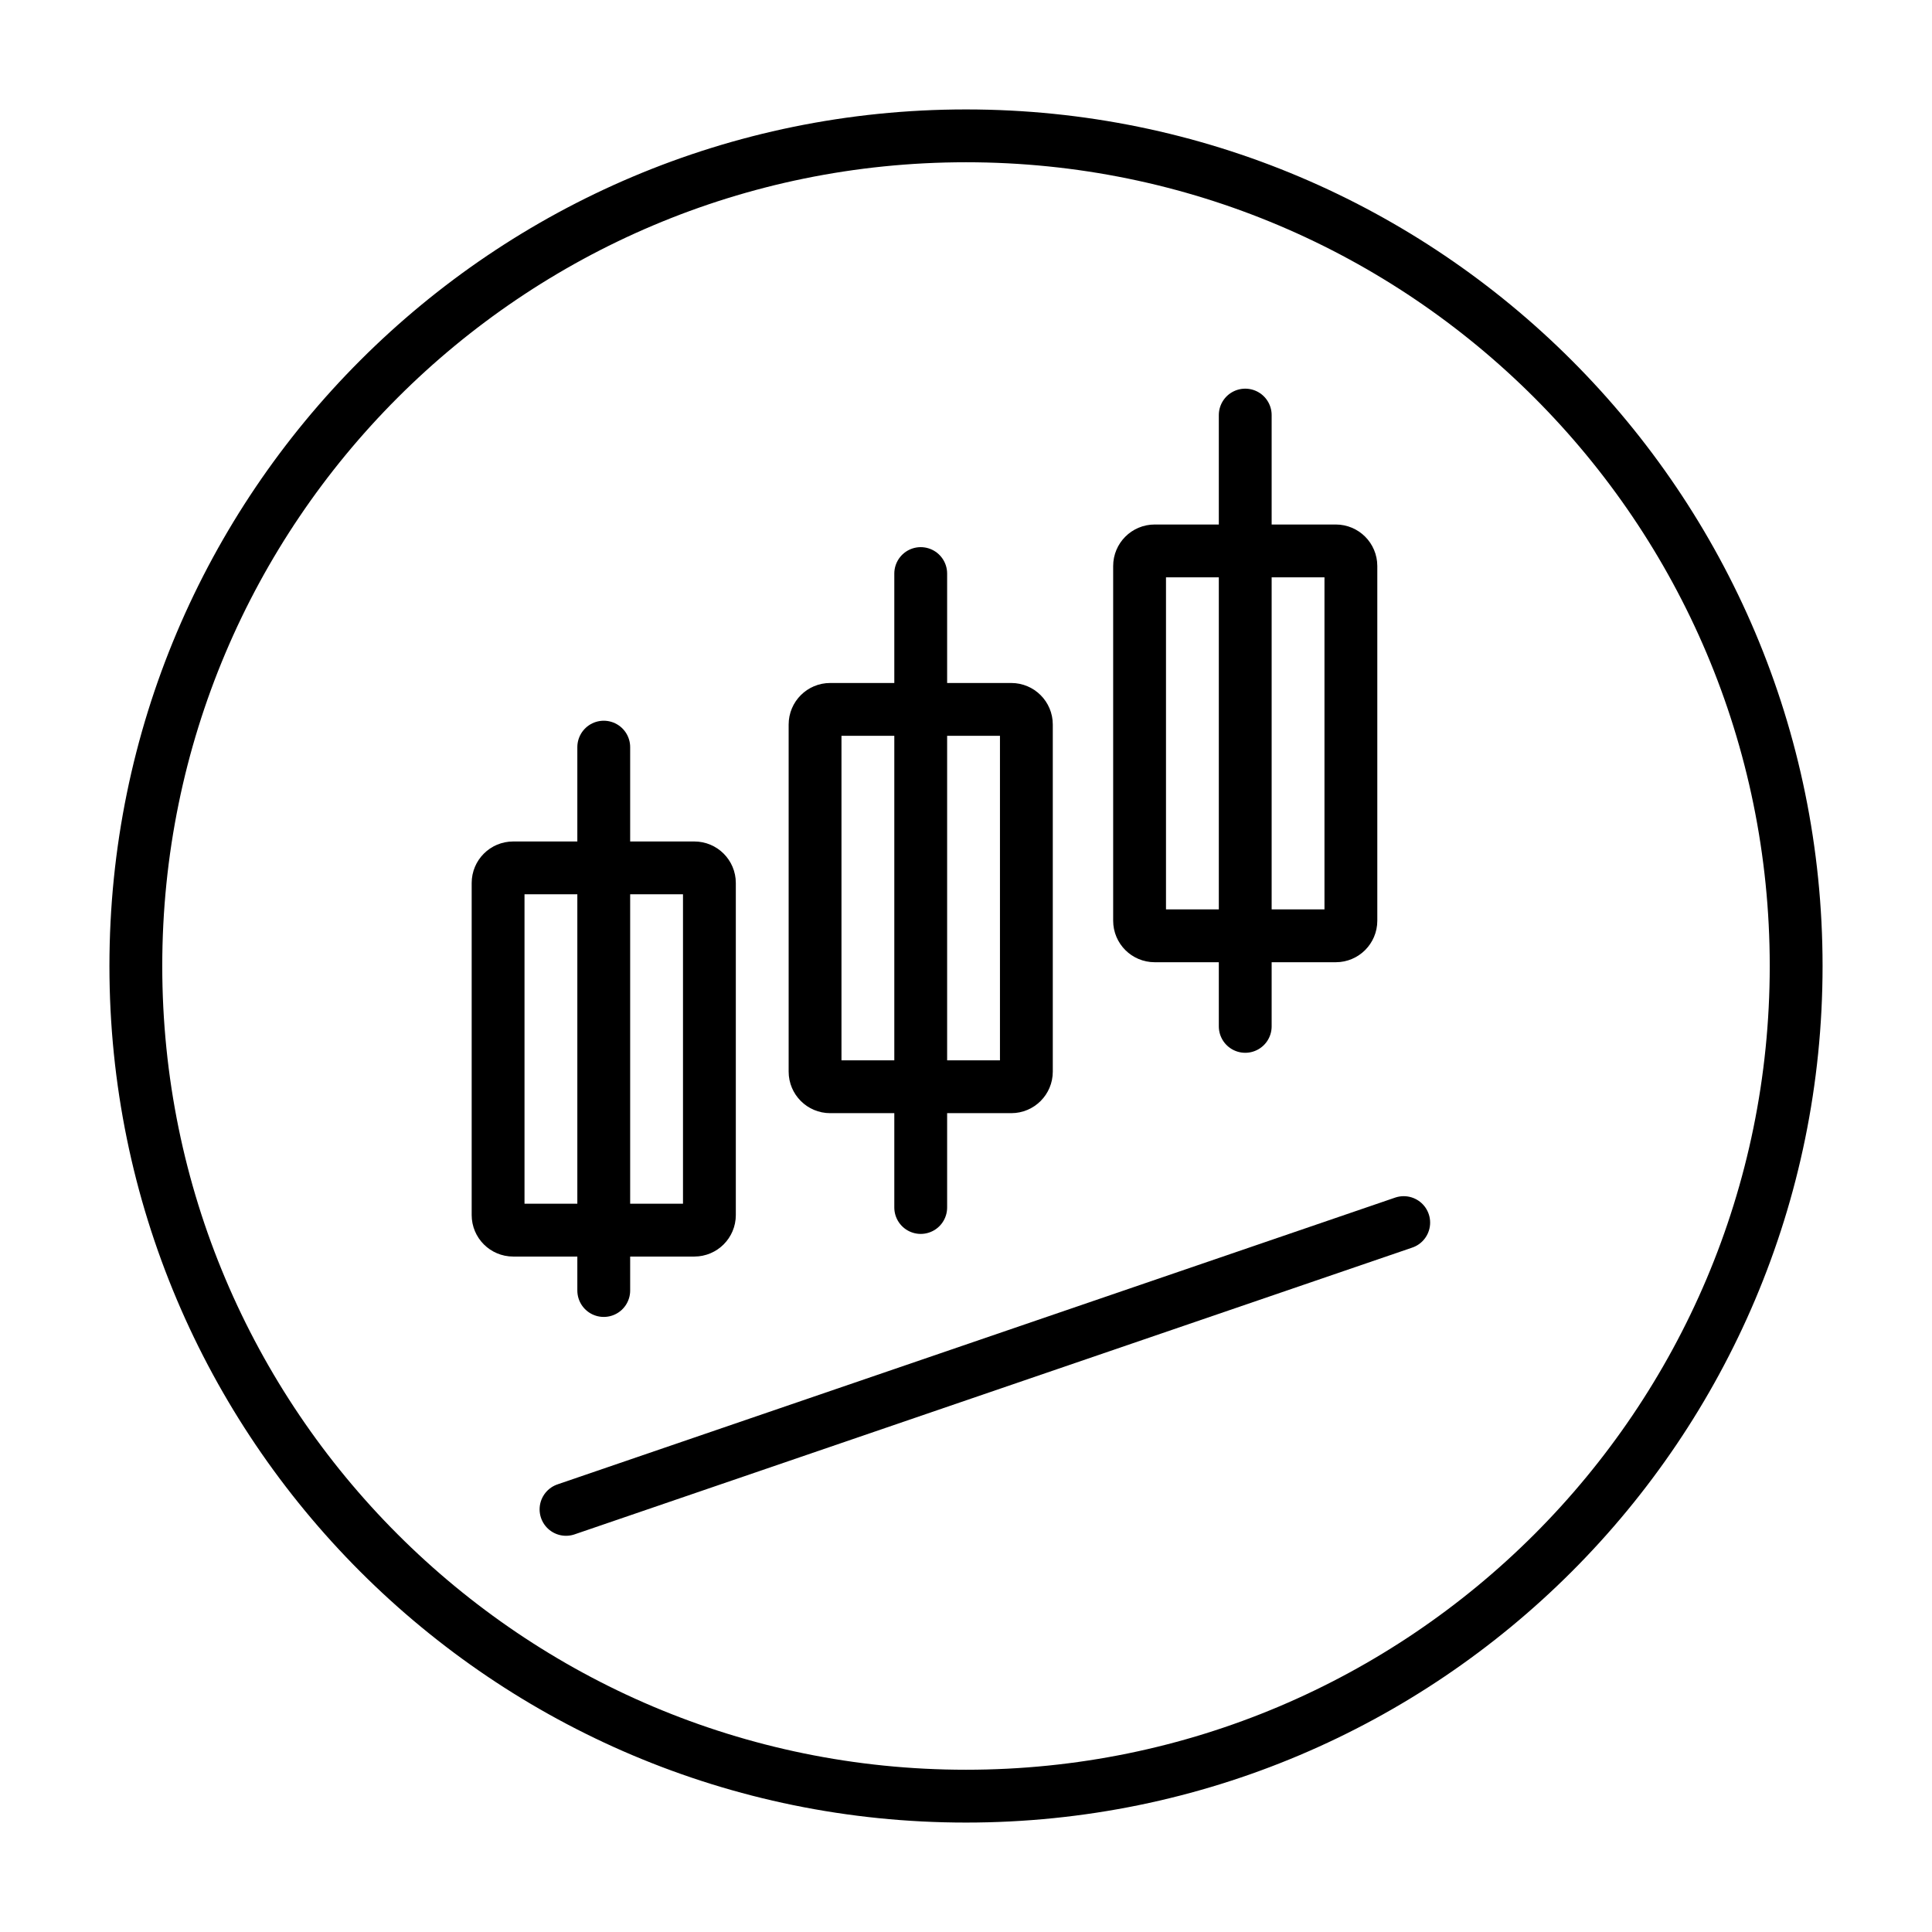
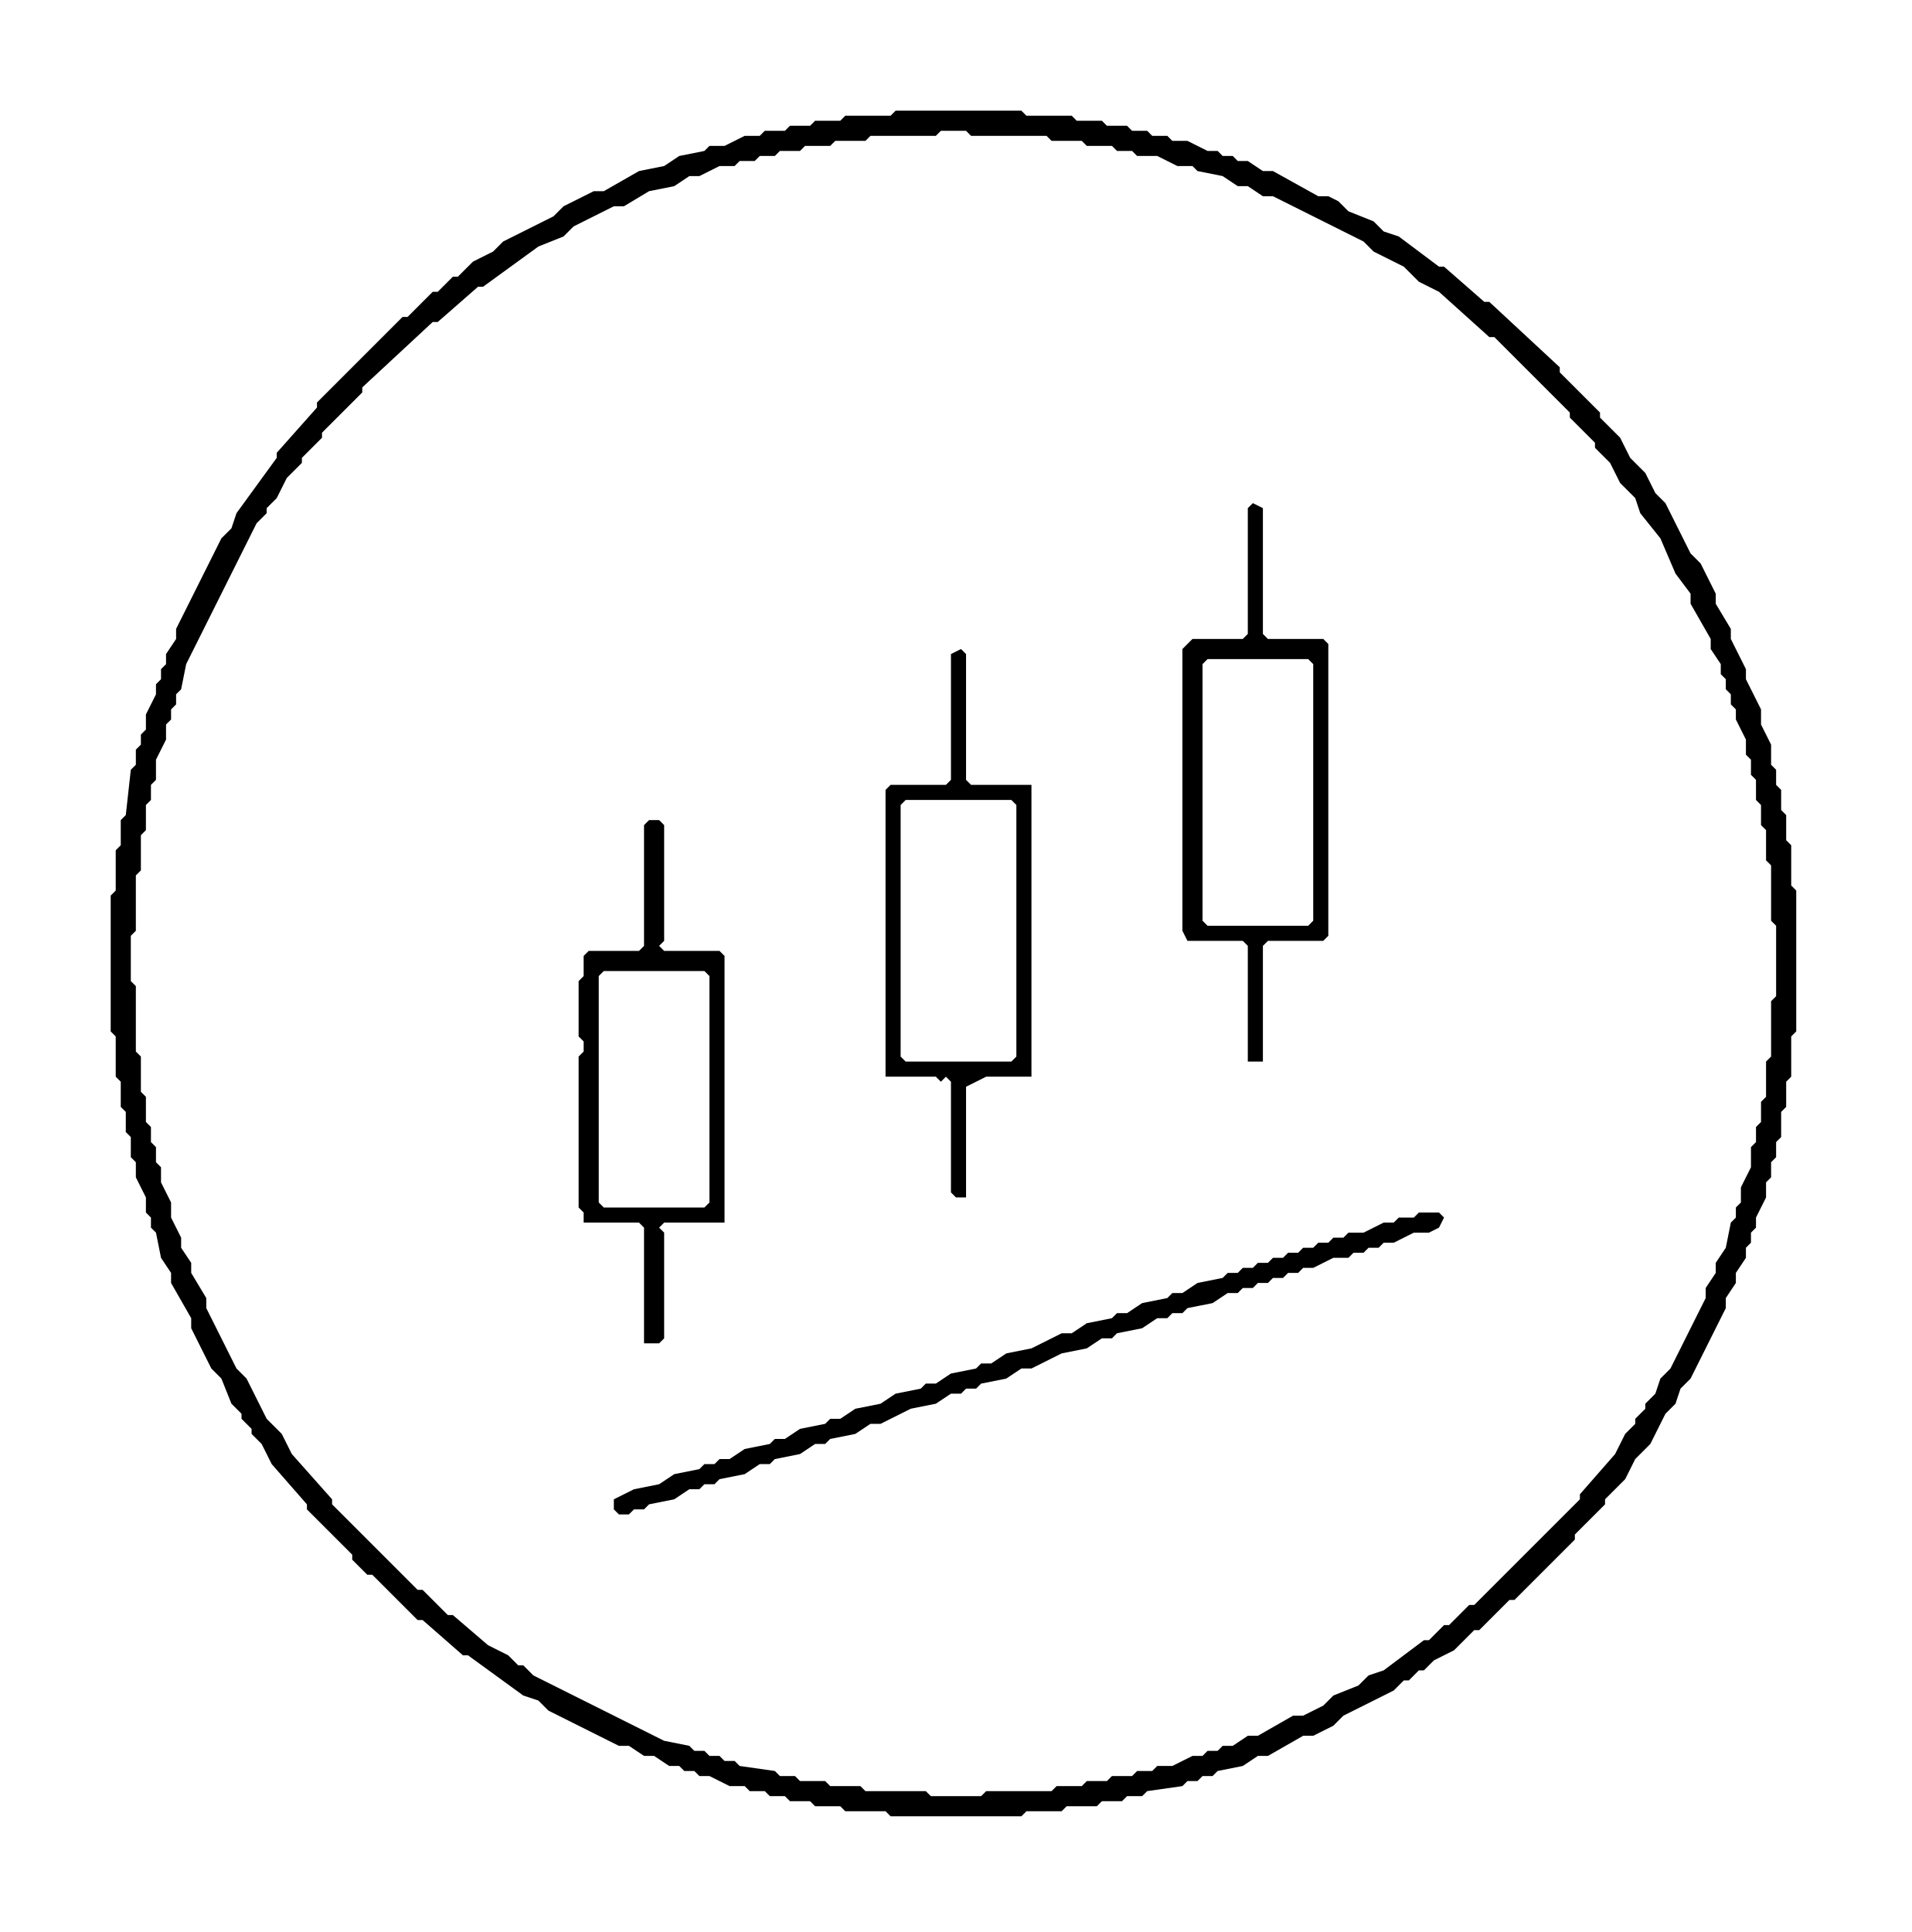
- <svg xmlns="http://www.w3.org/2000/svg" viewBox="0 0 256 256" fill="none">
-   <circle cx="128" cy="128" r="110" stroke="#000" stroke-width="7" />
-   <path d="M80 99v72M122 76v84M165 55v81" stroke="#000" stroke-width="7" stroke-linecap="round" />
-   <rect x="66" y="115" width="28" height="48" rx="2" stroke="#000" stroke-width="7" />
-   <rect x="108" y="94" width="28" height="50" rx="2" stroke="#000" stroke-width="7" />
-   <rect x="151" y="73" width="28" height="51" rx="2" stroke="#000" stroke-width="7" />
-   <path d="M75 200l111-38" stroke="#000" stroke-width="7" stroke-linecap="round" />
+ <svg xmlns="http://www.w3.org/2000/svg" viewBox="0 0 380 384" fill="#000" fill-rule="evenodd">
+   <path d="M178 22L177 23L168 23L167 24L162 24L161 25L157 25L156 26L152 26L151 27L148 27L144 29L141 29L140 30L135 31L132 33L127 34L120 38L118 38L112 41L110 43L100 48L98 50L94 52L91 55L90 55L87 58L86 58L81 63L80 63L63 80L63 81L55 90L55 91L47 102L46 105L44 107L35 125L35 127L33 130L33 132L32 133L32 135L31 136L31 138L29 142L29 145L28 146L28 148L27 149L27 152L26 153L25 162L24 163L24 168L23 169L23 177L22 178L22 205L23 206L23 214L24 215L24 220L25 221L25 225L26 226L26 230L27 231L27 234L29 238L29 241L30 242L30 244L31 245L32 250L34 253L34 255L38 262L38 264L42 272L44 274L46 279L48 281L48 282L50 284L50 285L52 287L54 291L61 299L61 300L70 309L70 310L73 313L74 313L83 322L84 322L92 329L93 329L104 337L107 338L109 340L123 347L125 347L128 349L130 349L133 351L135 351L136 352L138 352L139 353L141 353L145 355L148 355L149 356L152 356L153 357L156 357L157 358L161 358L162 359L167 359L168 360L176 360L177 361L203 361L204 360L211 360L212 359L218 359L219 358L223 358L224 357L227 357L228 356L235 355L236 354L238 354L239 353L241 353L242 352L247 351L250 349L252 349L259 345L261 345L265 343L267 341L277 336L279 334L280 334L282 332L283 332L285 330L289 328L293 324L294 324L300 318L301 318L313 306L313 305L319 299L319 298L323 294L325 290L328 287L331 281L333 279L334 276L336 274L343 260L343 258L345 255L345 253L347 250L347 248L348 247L348 245L349 244L349 242L351 238L351 235L352 234L352 231L353 230L353 227L354 226L354 221L355 220L355 215L356 214L356 206L357 205L357 177L356 176L356 168L355 167L355 162L354 161L354 157L353 156L353 153L352 152L352 148L350 144L350 141L347 135L347 133L344 127L344 125L341 120L341 118L338 112L336 110L331 100L329 98L327 94L324 91L322 87L318 83L318 82L310 74L310 73L296 60L295 60L287 53L286 53L278 47L275 46L273 44L268 42L266 40L264 39L262 39L253 34L251 34L248 32L246 32L245 31L243 31L242 30L240 30L236 28L233 28L232 27L229 27L228 26L225 26L224 25L220 25L219 24L214 24L213 23L204 23L203 22Z M187 26L192 26L193 27L208 27L209 28L215 28L216 29L221 29L222 30L225 30L226 31L230 31L234 33L237 33L238 34L243 35L246 37L248 37L251 39L253 39L271 48L273 50L279 53L282 56L286 58L296 67L297 67L312 82L312 83L317 88L317 89L320 92L322 96L325 99L326 102L330 107L333 114L336 118L336 120L340 127L340 129L342 132L342 134L343 135L343 137L344 138L344 140L345 141L345 143L347 147L347 150L348 151L348 154L349 155L349 159L350 160L350 164L351 165L351 171L352 172L352 183L353 184L353 198L352 199L352 210L351 211L351 218L350 219L350 223L349 224L349 227L348 228L348 232L346 236L346 239L345 240L345 242L344 243L343 248L341 251L341 253L339 256L339 258L332 272L330 274L329 277L327 279L327 280L325 282L325 283L323 285L321 289L314 297L314 298L293 319L292 319L288 323L287 323L284 326L283 326L275 332L272 333L270 335L265 337L263 339L259 341L257 341L250 345L248 345L245 347L243 347L242 348L240 348L239 349L237 349L233 351L230 351L229 352L226 352L225 353L221 353L220 354L216 354L215 355L210 355L209 356L196 356L195 357L185 357L184 356L172 356L171 355L165 355L164 354L159 354L158 353L155 353L154 352L147 351L146 350L144 350L143 349L141 349L140 348L138 348L137 347L132 346L106 333L104 331L103 331L101 329L97 327L90 321L89 321L84 316L83 316L66 299L66 298L58 289L56 285L53 282L49 274L47 272L41 260L41 258L38 253L38 251L36 248L36 246L34 242L34 239L32 235L32 232L31 231L31 228L30 227L30 224L29 223L29 218L28 217L28 210L27 209L27 196L26 195L26 186L27 185L27 174L28 173L28 166L29 165L29 160L30 159L30 156L31 155L31 151L33 147L33 144L34 143L34 141L35 140L35 138L36 137L37 132L51 104L53 102L53 101L55 99L57 95L60 92L60 91L64 87L64 86L72 78L72 77L86 64L87 64L95 57L96 57L107 49L112 47L114 45L122 41L124 41L129 38L134 37L137 35L139 35L143 33L146 33L147 32L150 32L151 31L154 31L155 30L159 30L160 29L165 29L166 28L172 28L173 27L186 27Z M287 242L286 241L282 241L281 242L278 242L277 243L275 243L271 245L268 245L267 246L265 246L264 247L262 247L261 248L259 248L258 249L256 249L255 250L253 250L252 251L250 251L249 252L247 252L246 253L244 253L243 254L238 255L235 257L233 257L232 258L227 259L224 261L222 261L221 262L216 263L213 265L211 265L205 268L200 269L197 271L195 271L194 272L189 273L186 275L184 275L183 276L178 277L175 279L170 280L167 282L165 282L164 283L159 284L156 286L154 286L153 287L148 288L145 290L143 290L142 291L140 291L139 292L134 293L131 295L126 296L122 298L122 300L123 301L125 301L126 300L128 300L129 299L134 298L137 296L139 296L140 295L142 295L143 294L148 293L151 291L153 291L154 290L159 289L162 287L164 287L165 286L170 285L173 283L175 283L181 280L186 279L189 277L191 277L192 276L194 276L195 275L200 274L203 272L205 272L211 269L216 268L219 266L221 266L222 265L227 264L230 262L232 262L233 261L235 261L236 260L241 259L244 257L246 257L247 256L249 256L250 255L252 255L253 254L255 254L256 253L258 253L259 252L261 252L265 250L268 250L269 249L271 249L272 248L274 248L275 247L277 247L281 245L284 245L286 244Z M129 163L128 164L128 188L127 189L117 189L116 190L116 194L115 195L115 206L116 207L116 209L115 210L115 240L116 241L116 243L127 243L128 244L128 267L131 267L132 266L132 245L131 244L132 243L144 243L144 190L143 189L132 189L131 188L132 187L132 164L131 163Z M120 193L140 193L141 194L141 239L140 240L120 240L119 239L119 194Z M191 129L189 130L189 155L188 156L177 156L176 157L176 214L186 214L187 215L188 214L189 215L189 237L190 238L192 238L192 216L196 214L205 214L205 156L193 156L192 155L192 130Z M180 159L201 159L202 160L202 210L201 211L180 211L179 210L179 160Z M249 100L248 101L248 126L247 127L237 127L235 129L235 185L236 187L247 187L248 188L248 211L251 211L251 188L252 187L263 187L264 186L264 128L263 127L252 127L251 126L251 101Z M240 131L260 131L261 132L261 183L260 184L240 184L239 183L239 132Z" />
</svg>
